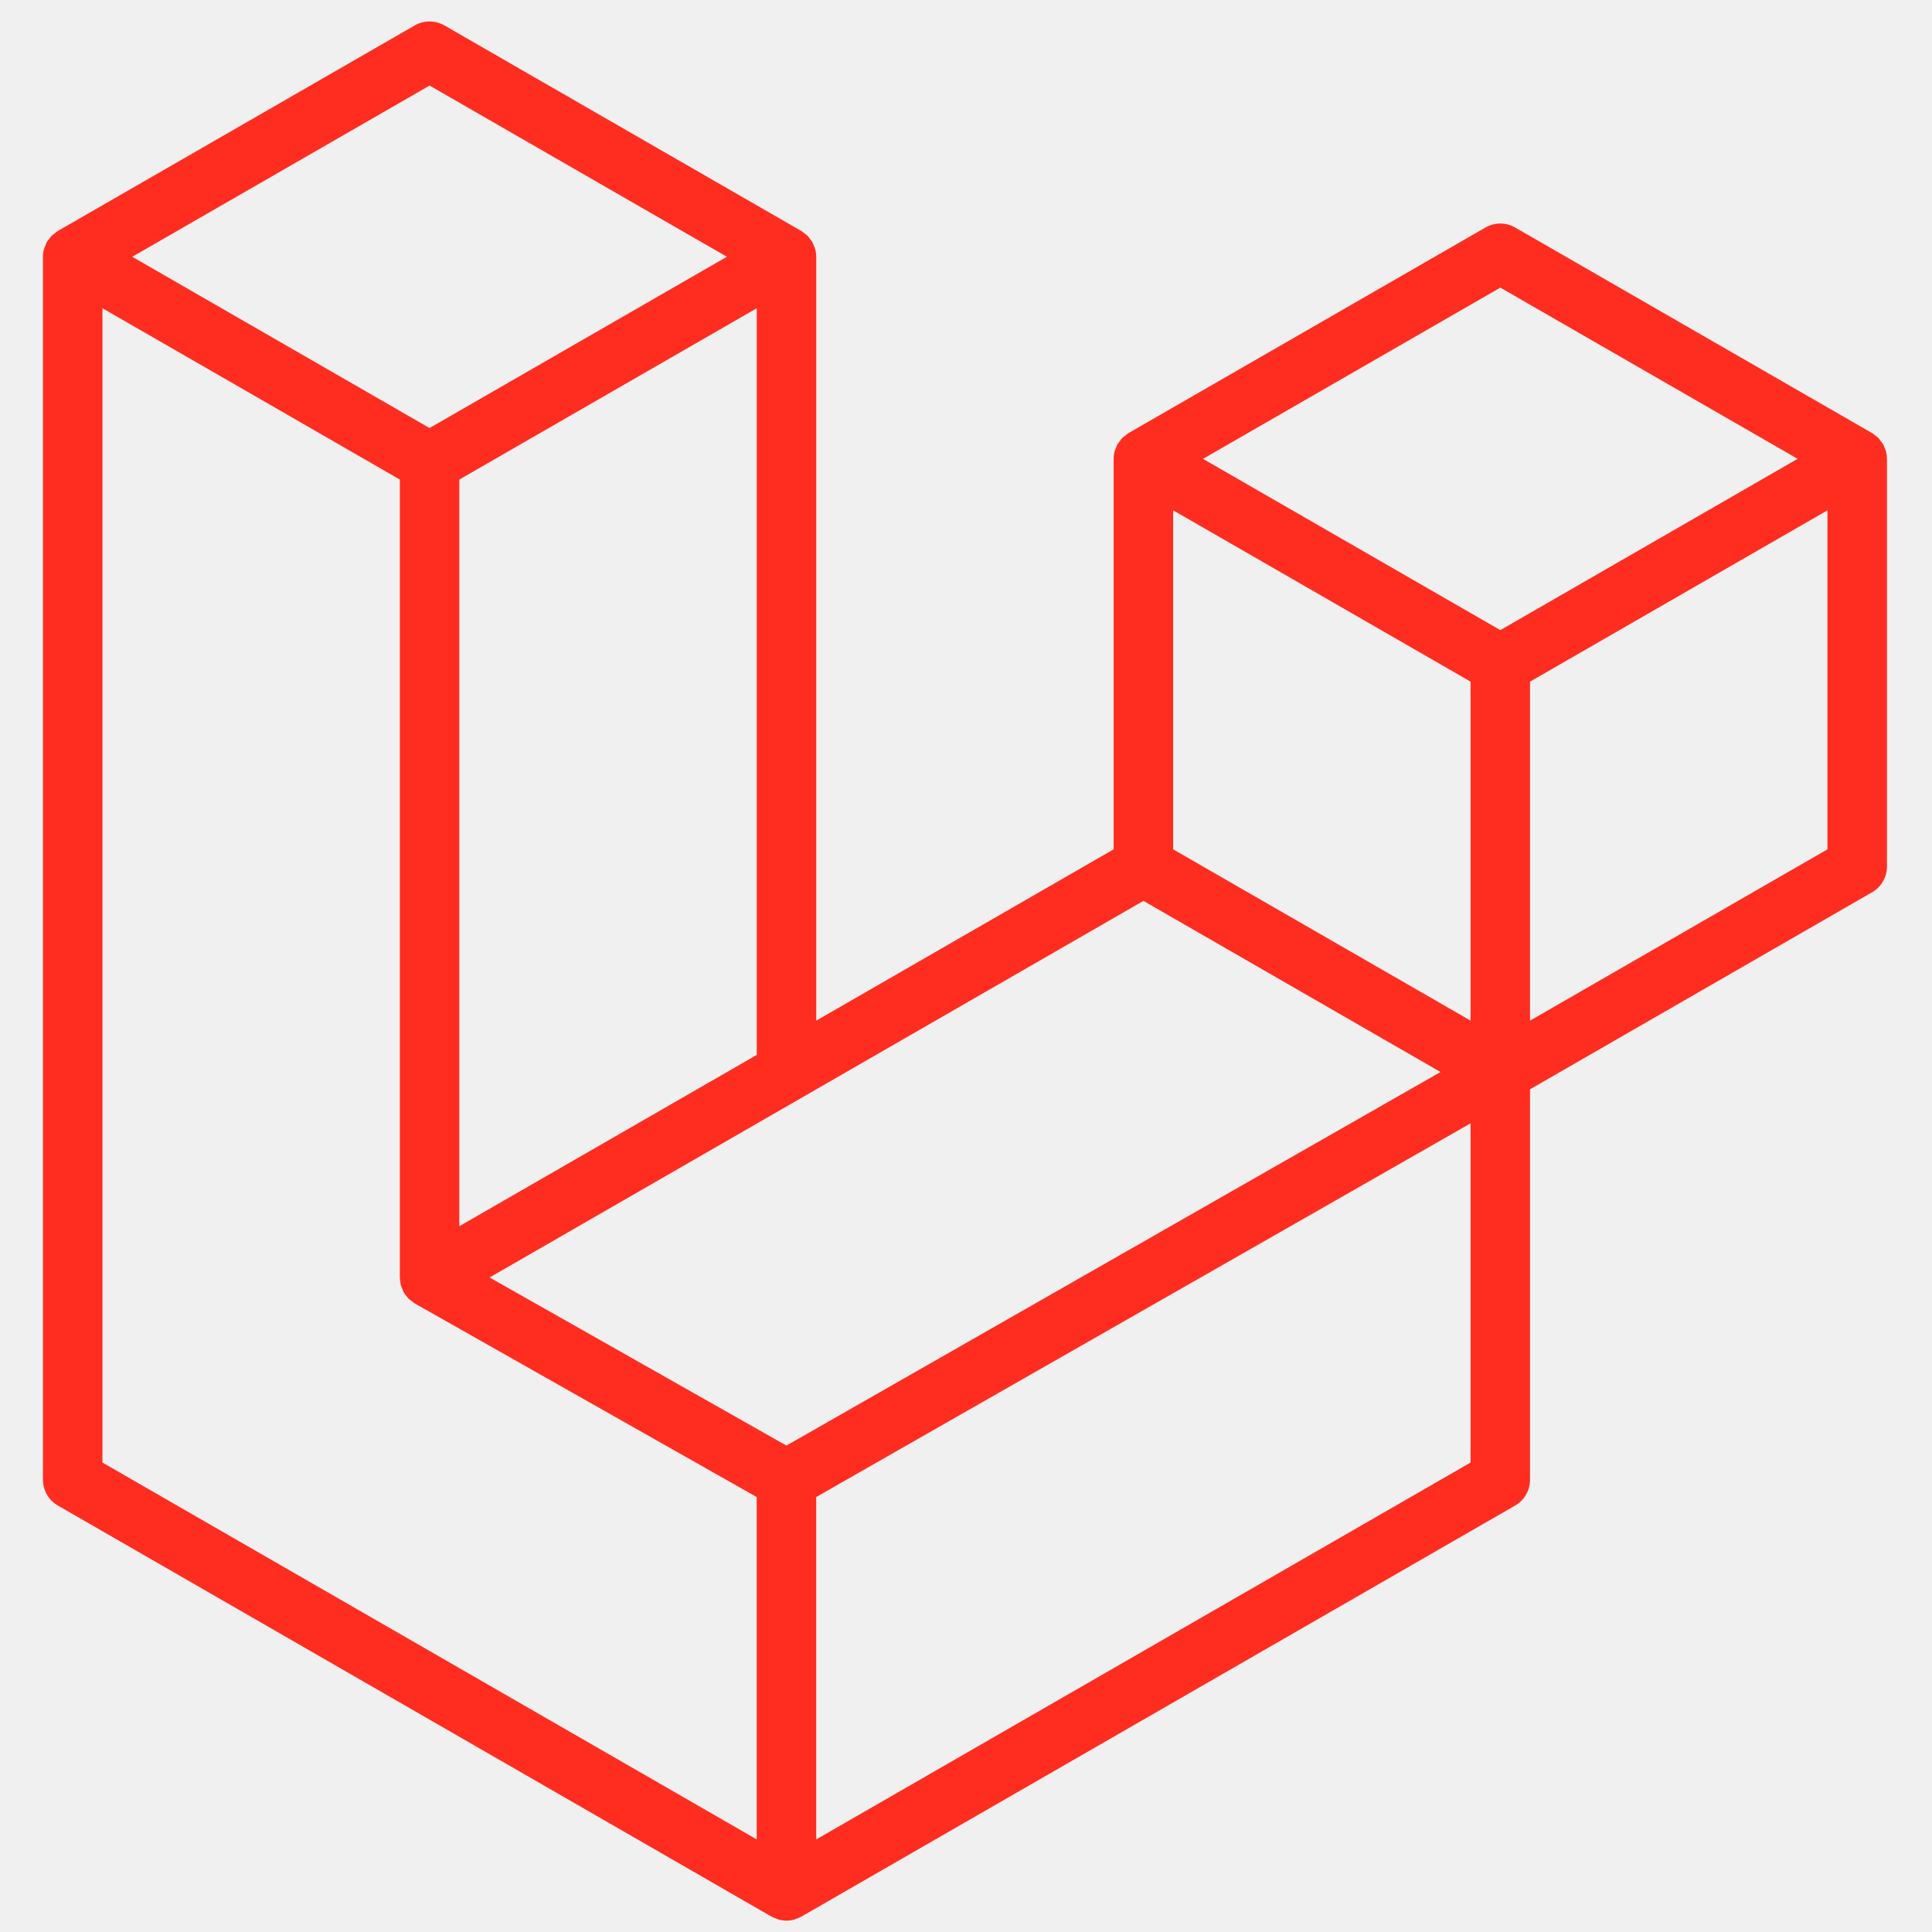
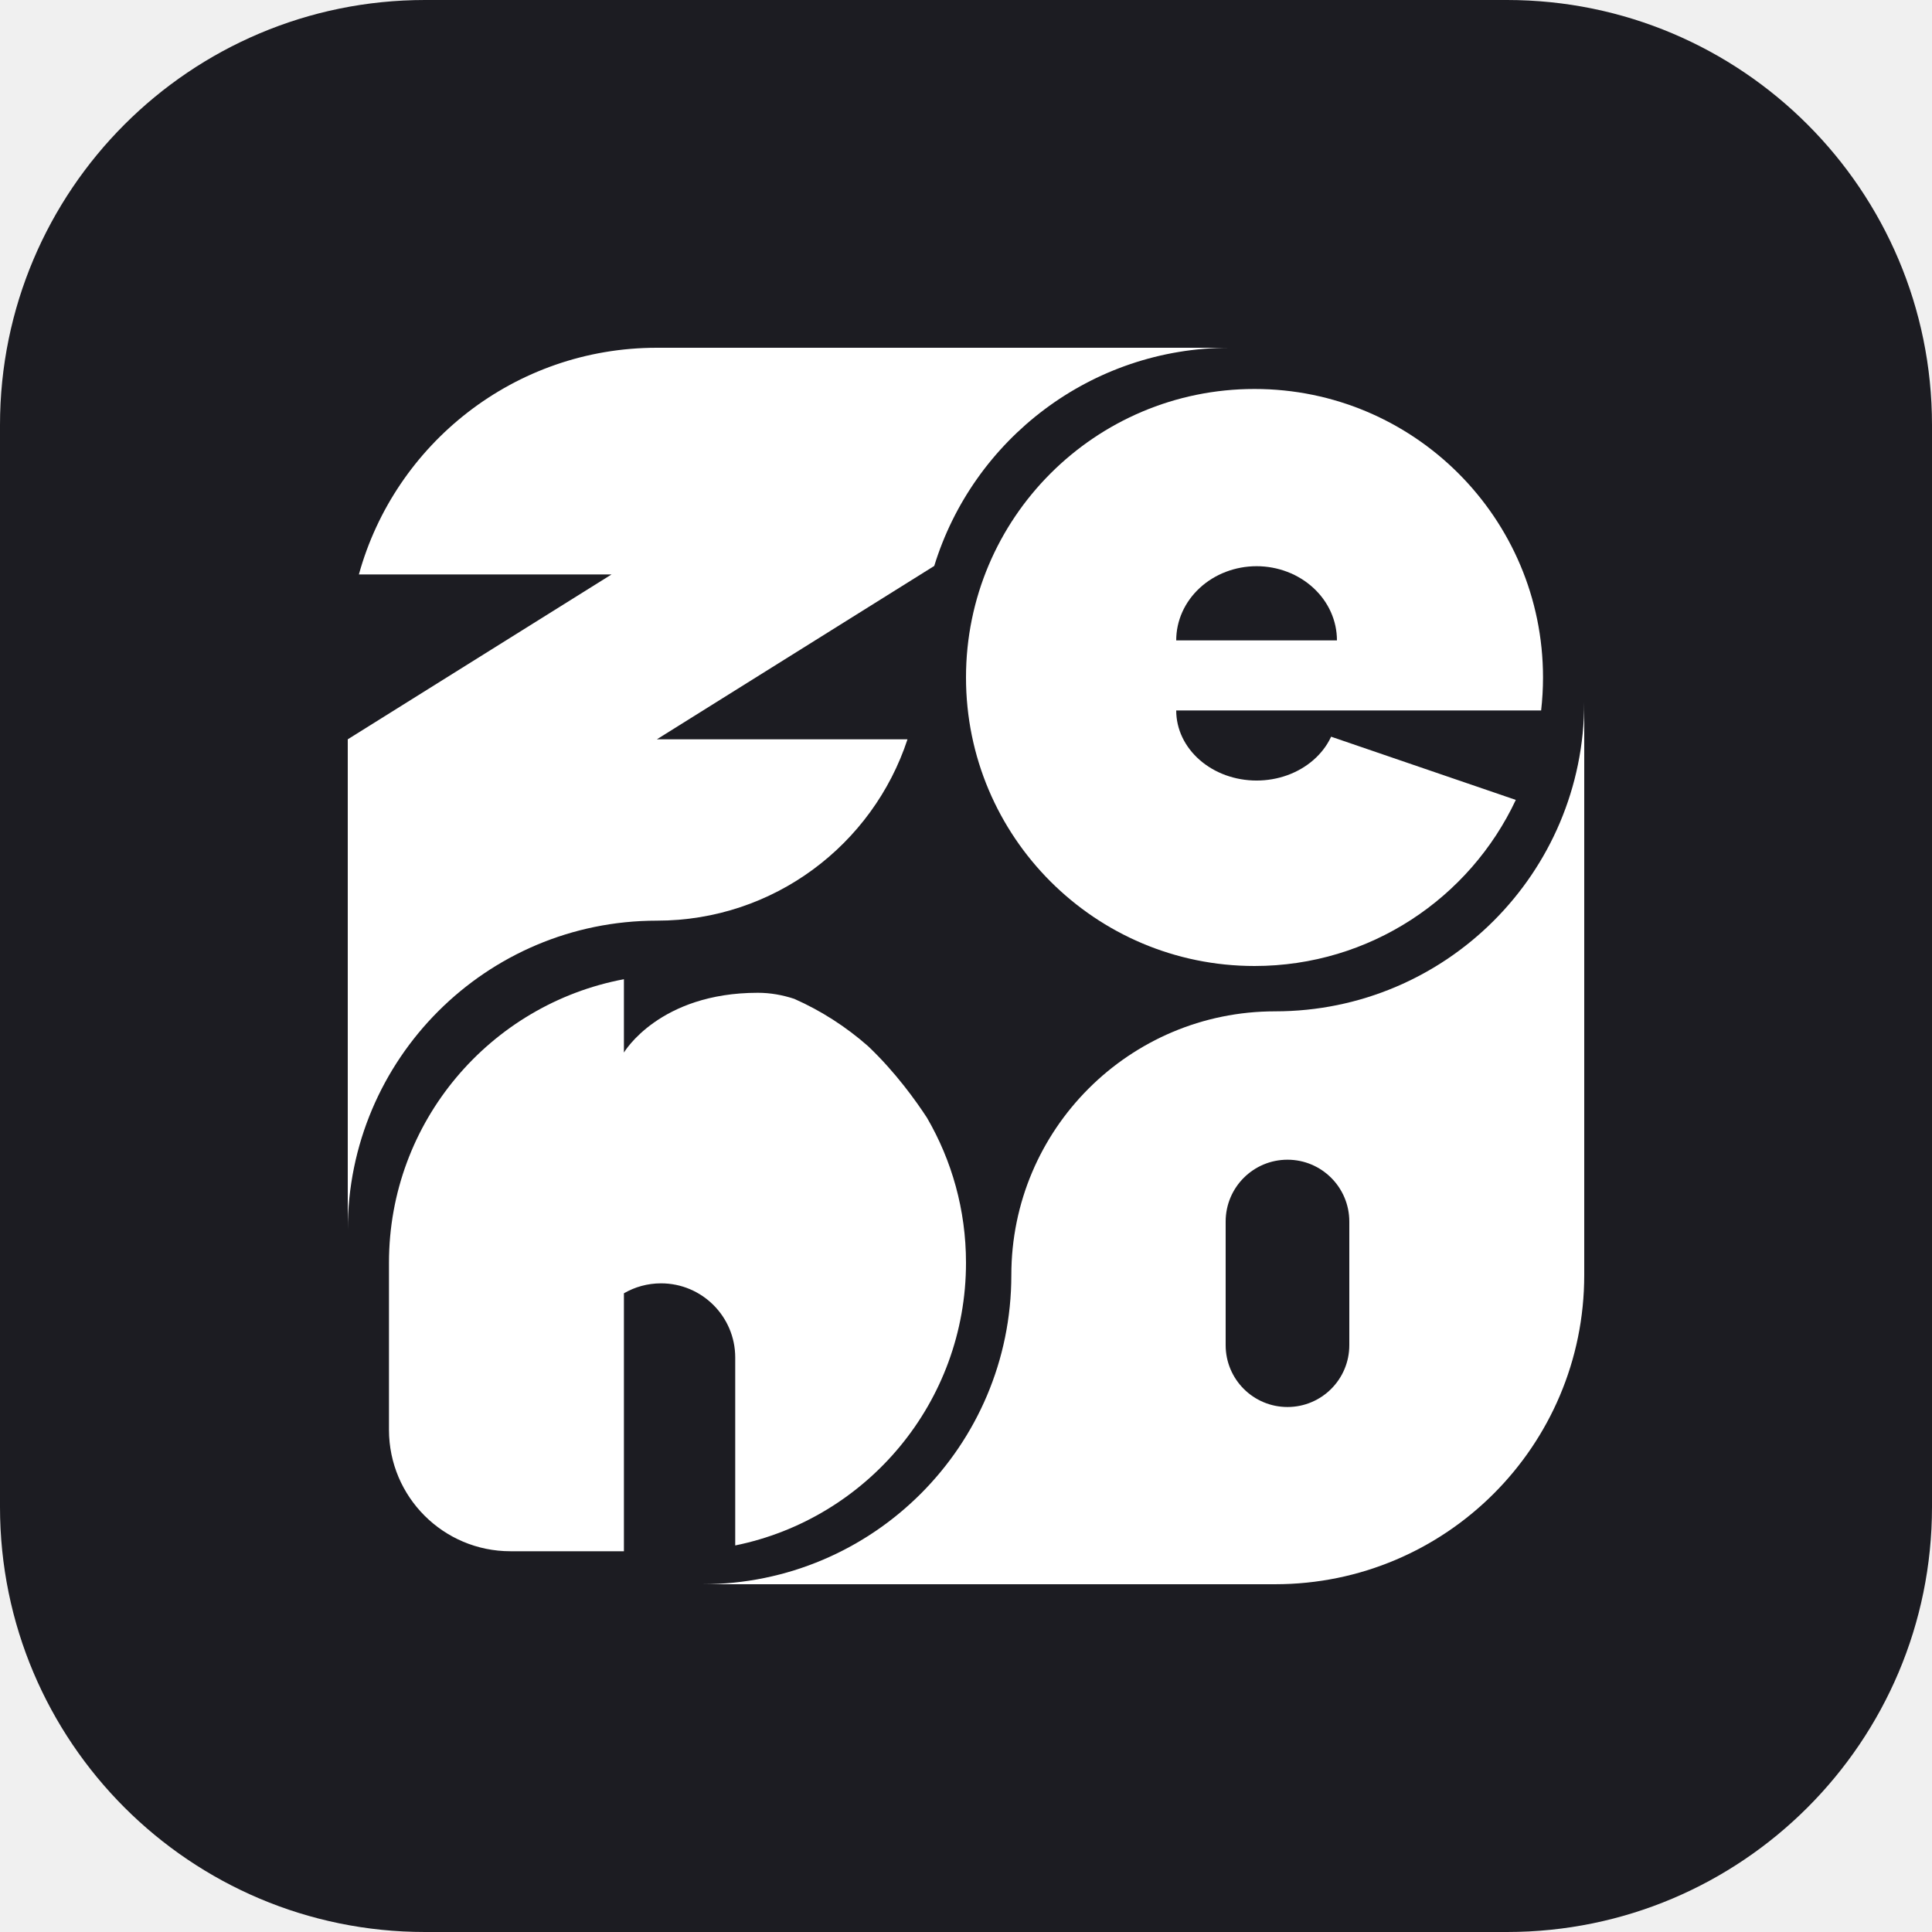
- <svg xmlns="http://www.w3.org/2000/svg" width="166" height="166" viewBox="0 0 166 166" fill="none">
-   <path fill-rule="evenodd" clip-rule="evenodd" d="M162.041 38.759C162.099 38.977 162.129 39.201 162.13 39.426V74.452C162.13 74.902 162.011 75.344 161.786 75.733C161.561 76.122 161.237 76.444 160.847 76.668L131.462 93.594V127.141C131.462 128.054 130.977 128.897 130.186 129.357L68.847 164.683C68.707 164.763 68.554 164.814 68.401 164.868C68.343 164.887 68.289 164.922 68.228 164.938C67.8 165.051 67.349 165.051 66.92 164.938C66.85 164.919 66.786 164.881 66.719 164.855C66.579 164.804 66.432 164.76 66.298 164.683L4.972 129.357C4.583 129.133 4.259 128.81 4.034 128.421C3.808 128.032 3.69 127.591 3.689 127.141L3.689 22.063C3.689 21.834 3.721 21.61 3.779 21.393C3.798 21.32 3.843 21.253 3.868 21.179C3.916 21.045 3.961 20.908 4.031 20.783C4.079 20.7 4.149 20.633 4.206 20.557C4.28 20.454 4.347 20.349 4.433 20.26C4.506 20.186 4.602 20.132 4.685 20.068C4.778 19.992 4.861 19.909 4.966 19.848L35.633 2.185C36.022 1.961 36.462 1.844 36.91 1.844C37.358 1.844 37.798 1.961 38.186 2.185L68.851 19.848H68.857C68.959 19.912 69.045 19.992 69.138 20.065C69.221 20.129 69.313 20.186 69.387 20.257C69.476 20.349 69.54 20.454 69.616 20.557C69.671 20.633 69.744 20.7 69.789 20.783C69.862 20.911 69.904 21.045 69.955 21.179C69.98 21.253 70.025 21.32 70.044 21.396C70.103 21.614 70.133 21.838 70.133 22.063V87.694L95.686 72.974V39.423C95.686 39.2 95.718 38.973 95.775 38.759C95.798 38.683 95.839 38.615 95.865 38.542C95.916 38.408 95.96 38.271 96.031 38.146C96.079 38.063 96.149 37.996 96.203 37.92C96.279 37.818 96.343 37.712 96.433 37.623C96.506 37.549 96.599 37.495 96.681 37.431C96.777 37.355 96.86 37.272 96.962 37.211L127.633 19.548C128.021 19.324 128.461 19.206 128.91 19.206C129.358 19.206 129.798 19.324 130.186 19.548L160.85 37.211C160.959 37.275 161.042 37.355 161.137 37.428C161.217 37.492 161.31 37.549 161.383 37.62C161.473 37.712 161.536 37.818 161.613 37.92C161.67 37.996 161.741 38.063 161.785 38.146C161.859 38.271 161.9 38.408 161.951 38.542C161.98 38.615 162.021 38.683 162.041 38.759ZM157.018 72.974V43.848L146.287 50.028L131.462 58.568V87.694L157.021 72.974H157.018ZM126.354 125.663V96.518L111.771 104.85L70.13 128.626V158.046L126.354 125.663ZM8.801 26.485V125.663L65.018 158.043V128.629L35.649 112L35.64 111.994L35.627 111.988C35.528 111.93 35.445 111.847 35.353 111.777C35.273 111.713 35.18 111.662 35.11 111.592L35.104 111.582C35.021 111.502 34.963 111.403 34.893 111.314C34.829 111.228 34.753 111.154 34.702 111.065L34.699 111.055C34.641 110.96 34.606 110.845 34.565 110.736C34.523 110.64 34.469 110.551 34.443 110.449C34.411 110.328 34.405 110.197 34.392 110.072C34.379 109.976 34.354 109.881 34.354 109.785V109.778V41.205L19.532 32.662L8.801 26.485ZM36.913 7.35L11.364 22.063L36.907 36.777L62.453 22.06L36.907 7.35H36.913ZM50.2 99.174L65.022 90.637V26.485L54.291 32.665L39.466 41.205V105.357L50.2 99.174ZM128.91 24.713L103.363 39.426L128.91 54.14L154.453 39.423L128.91 24.713ZM126.354 58.568L111.529 50.028L100.798 43.848V72.974L115.619 81.511L126.354 87.694V58.568ZM67.571 124.205L105.042 102.803L123.772 92.109L98.245 77.405L68.854 94.334L42.066 109.762L67.571 124.205Z" fill="#FF2D20" />
+ <svg xmlns="http://www.w3.org/2000/svg" width="100" height="100" viewBox="0 0 100 100" fill="none">
+   <rect width="100" height="100" rx="22" fill="#1C1C22" />
+   <g transform="translate(18,18) scale(0.85333)">
+     <path d="M55 2.5C64.665 2.5 72.5 10.335 72.5 20C72.5 20.677 72.46 21.344 72.385 22.001H50.251C50.251 22.559 50.376 23.111 50.621 23.627C50.866 24.143 51.226 24.611 51.679 25.006C52.131 25.401 52.668 25.714 53.26 25.928C53.851 26.141 54.485 26.251 55.125 26.251C55.765 26.251 56.4 26.141 56.991 25.928C57.583 25.714 58.12 25.401 58.572 25.006C59.025 24.611 59.385 24.143 59.63 23.627C59.636 23.615 59.64 23.603 59.645 23.591L70.849 27.426C68.055 33.378 62.01 37.5 55 37.5C45.335 37.5 37.5 29.665 37.5 20C37.5 10.335 45.335 2.5 55 2.5ZM55.126 13.25C54.486 13.25 53.851 13.367 53.26 13.593C52.668 13.819 52.131 14.151 51.679 14.568C51.226 14.986 50.866 15.482 50.621 16.028C50.376 16.574 50.251 17.159 50.251 17.75H60C60 17.159 59.875 16.574 59.63 16.028C59.385 15.482 59.025 14.986 58.572 14.568C58.12 14.151 57.583 13.819 56.991 13.593C56.4 13.367 55.766 13.25 55.126 13.25Z" fill="white" />
+     <path d="M16.751 42.75C16.77 42.718 18.903 39.125 24.876 39.125C25.635 39.125 26.373 39.259 27.085 39.493C28.726 40.22 30.233 41.193 31.561 42.363C33.226 43.941 34.484 45.709 35.133 46.705C36.638 49.289 37.5 52.293 37.5 55.499C37.5 63.964 31.489 71.025 23.502 72.647V61.249C23.502 58.764 21.487 56.749 19.002 56.749C18.182 56.749 17.413 56.969 16.751 57.352V72.999H9.868C5.799 72.999 2.5 69.7 2.5 65.631V55.499C2.5 46.944 8.639 39.825 16.751 38.302V42.75Z" fill="white" />
+     <path d="M75 56.25C75 66.605 66.605 75 56.25 75H21.5C31.855 75 40.25 66.605 40.25 56.25C40.25 47.413 47.413 40.25 56.25 40.25C66.605 40.25 75 31.855 75 21.5V56.25ZM57 49.25C54.929 49.25 53.25 50.929 53.25 53V60.5C53.25 62.571 54.929 64.25 57 64.25C59.071 64.25 60.75 62.571 60.75 60.5V53C60.75 50.929 59.071 49.25 57 49.25ZM53.5 0C45.064 2.19776e-07 37.929 5.571 35.574 13.234L18.75 23.75H33.952C31.852 30.138 25.84 34.75 18.75 34.75C8.395 34.75 0 43.145 0 53.5V23.75L16 13.75H0.675C2.863 5.822 10.126 0 18.75 0H53.5Z" fill="white" />
+   </g>
</svg>
